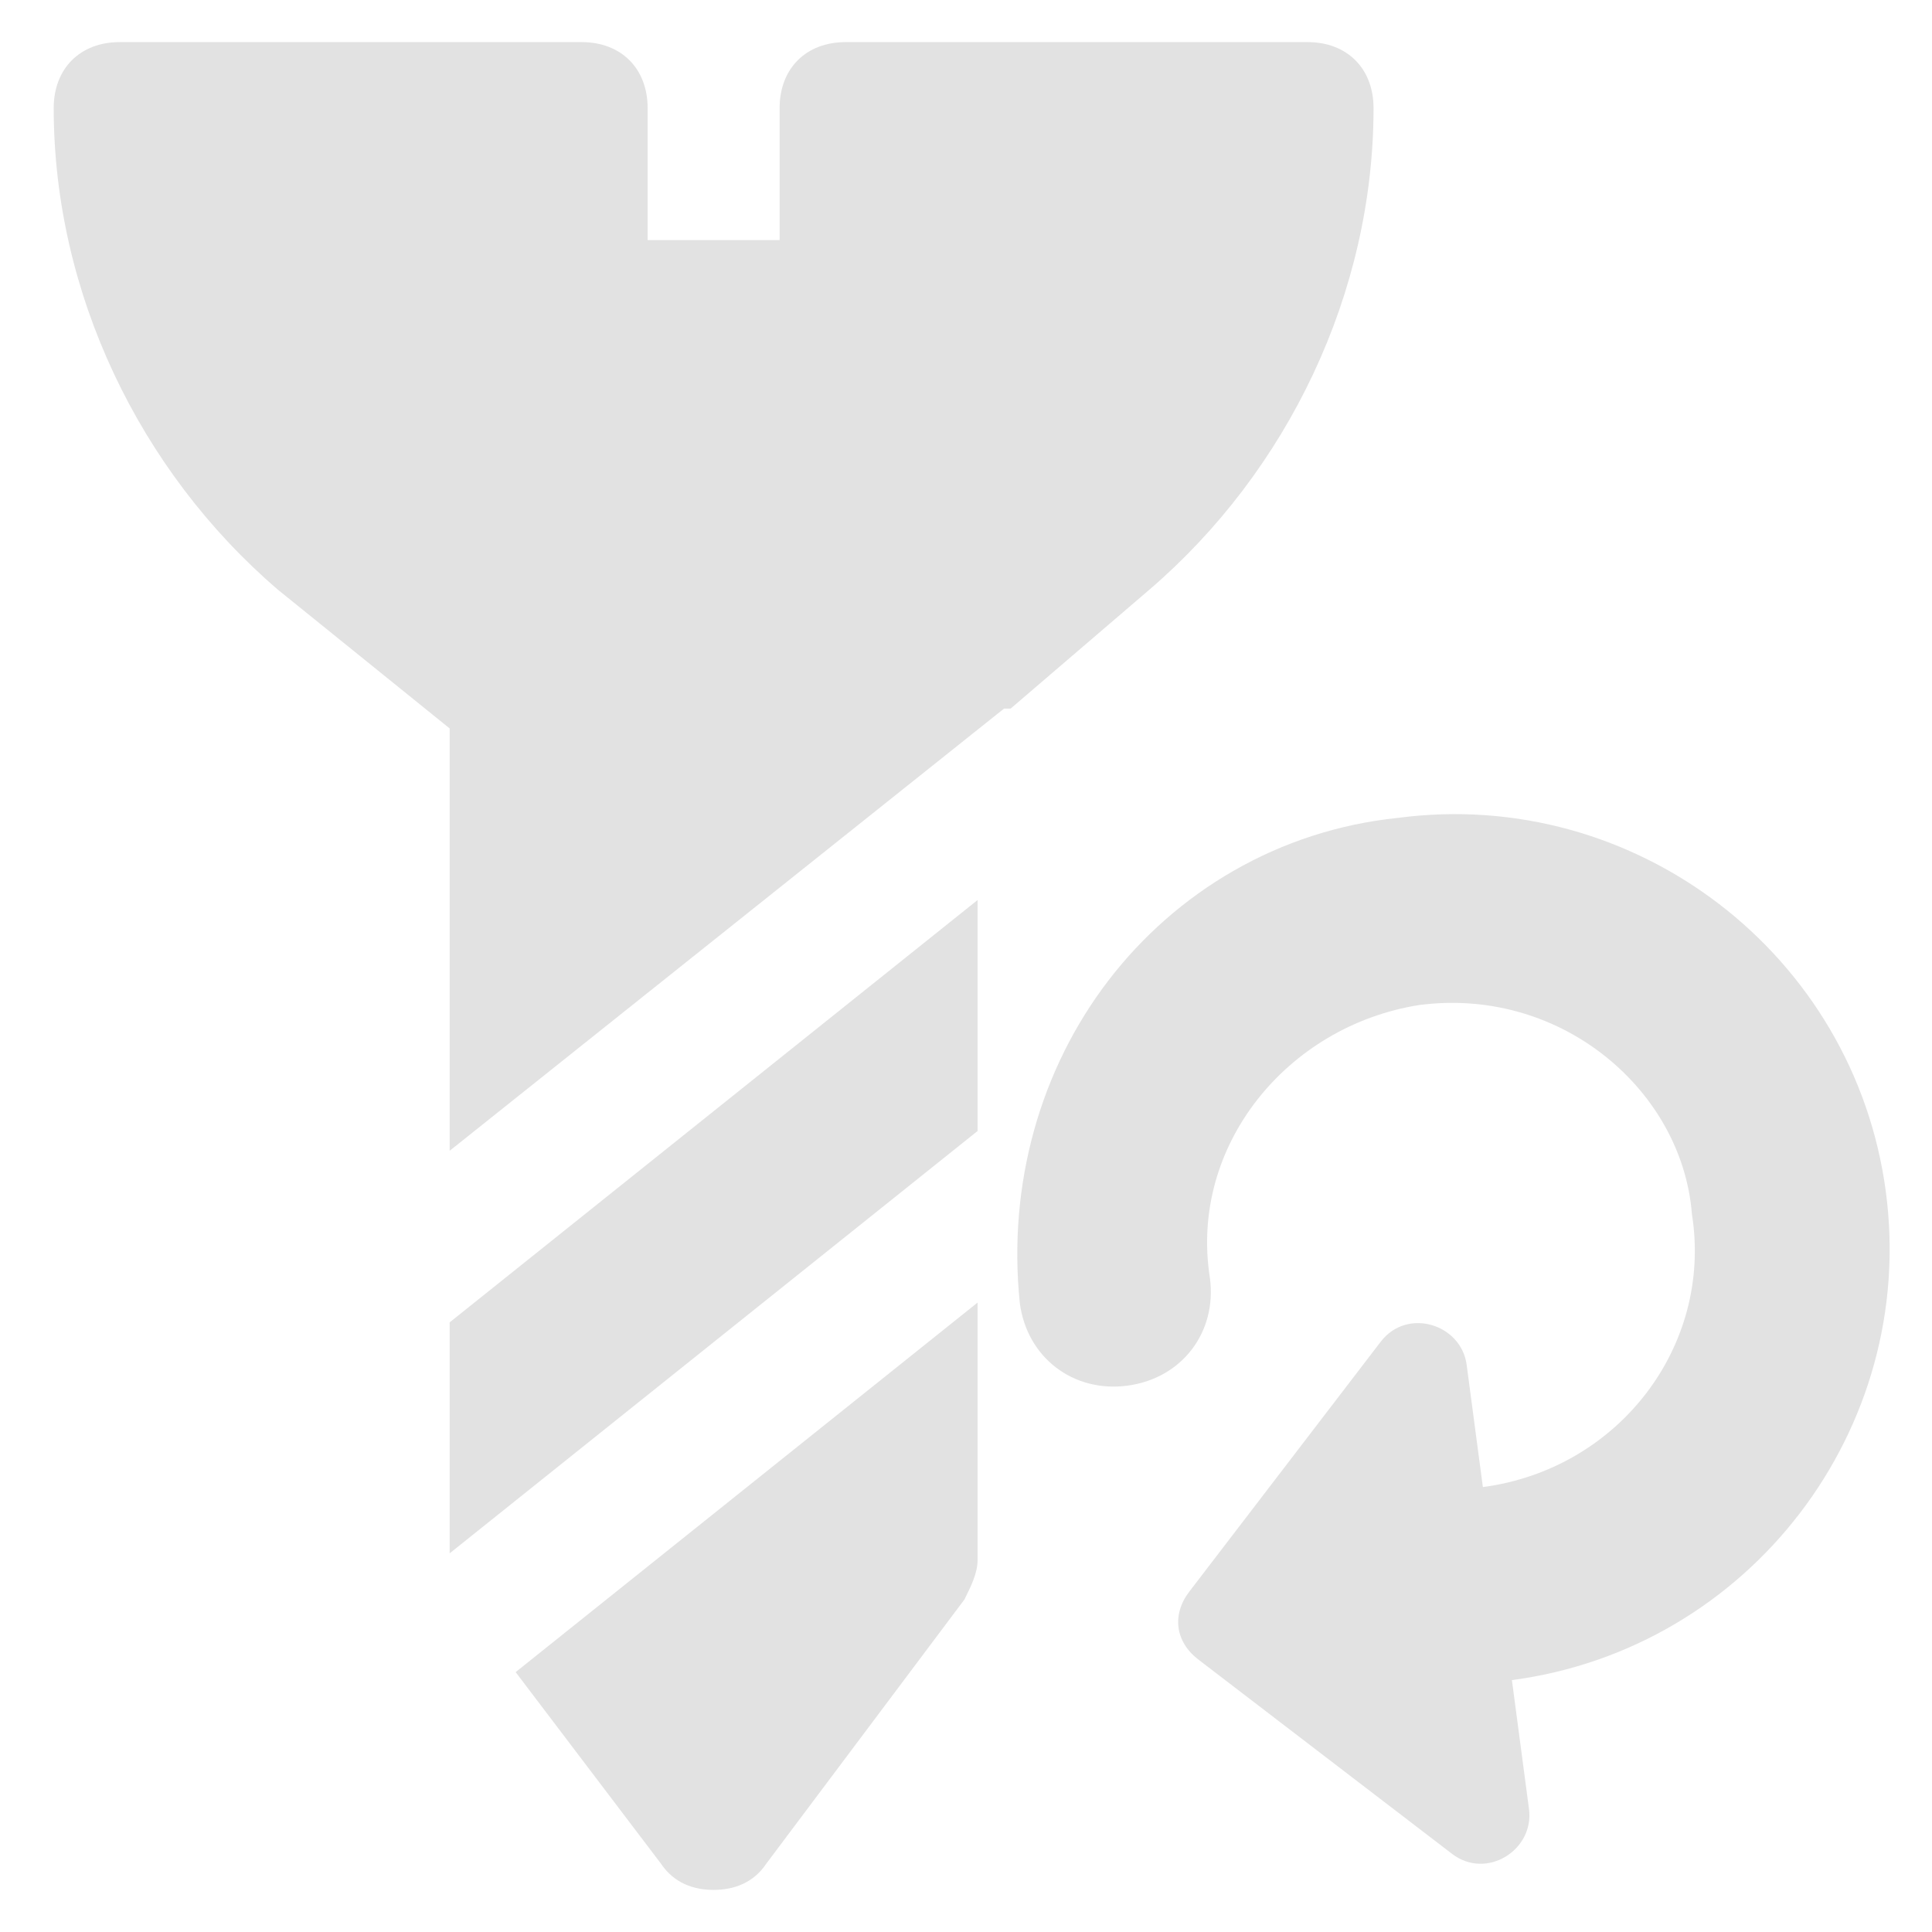
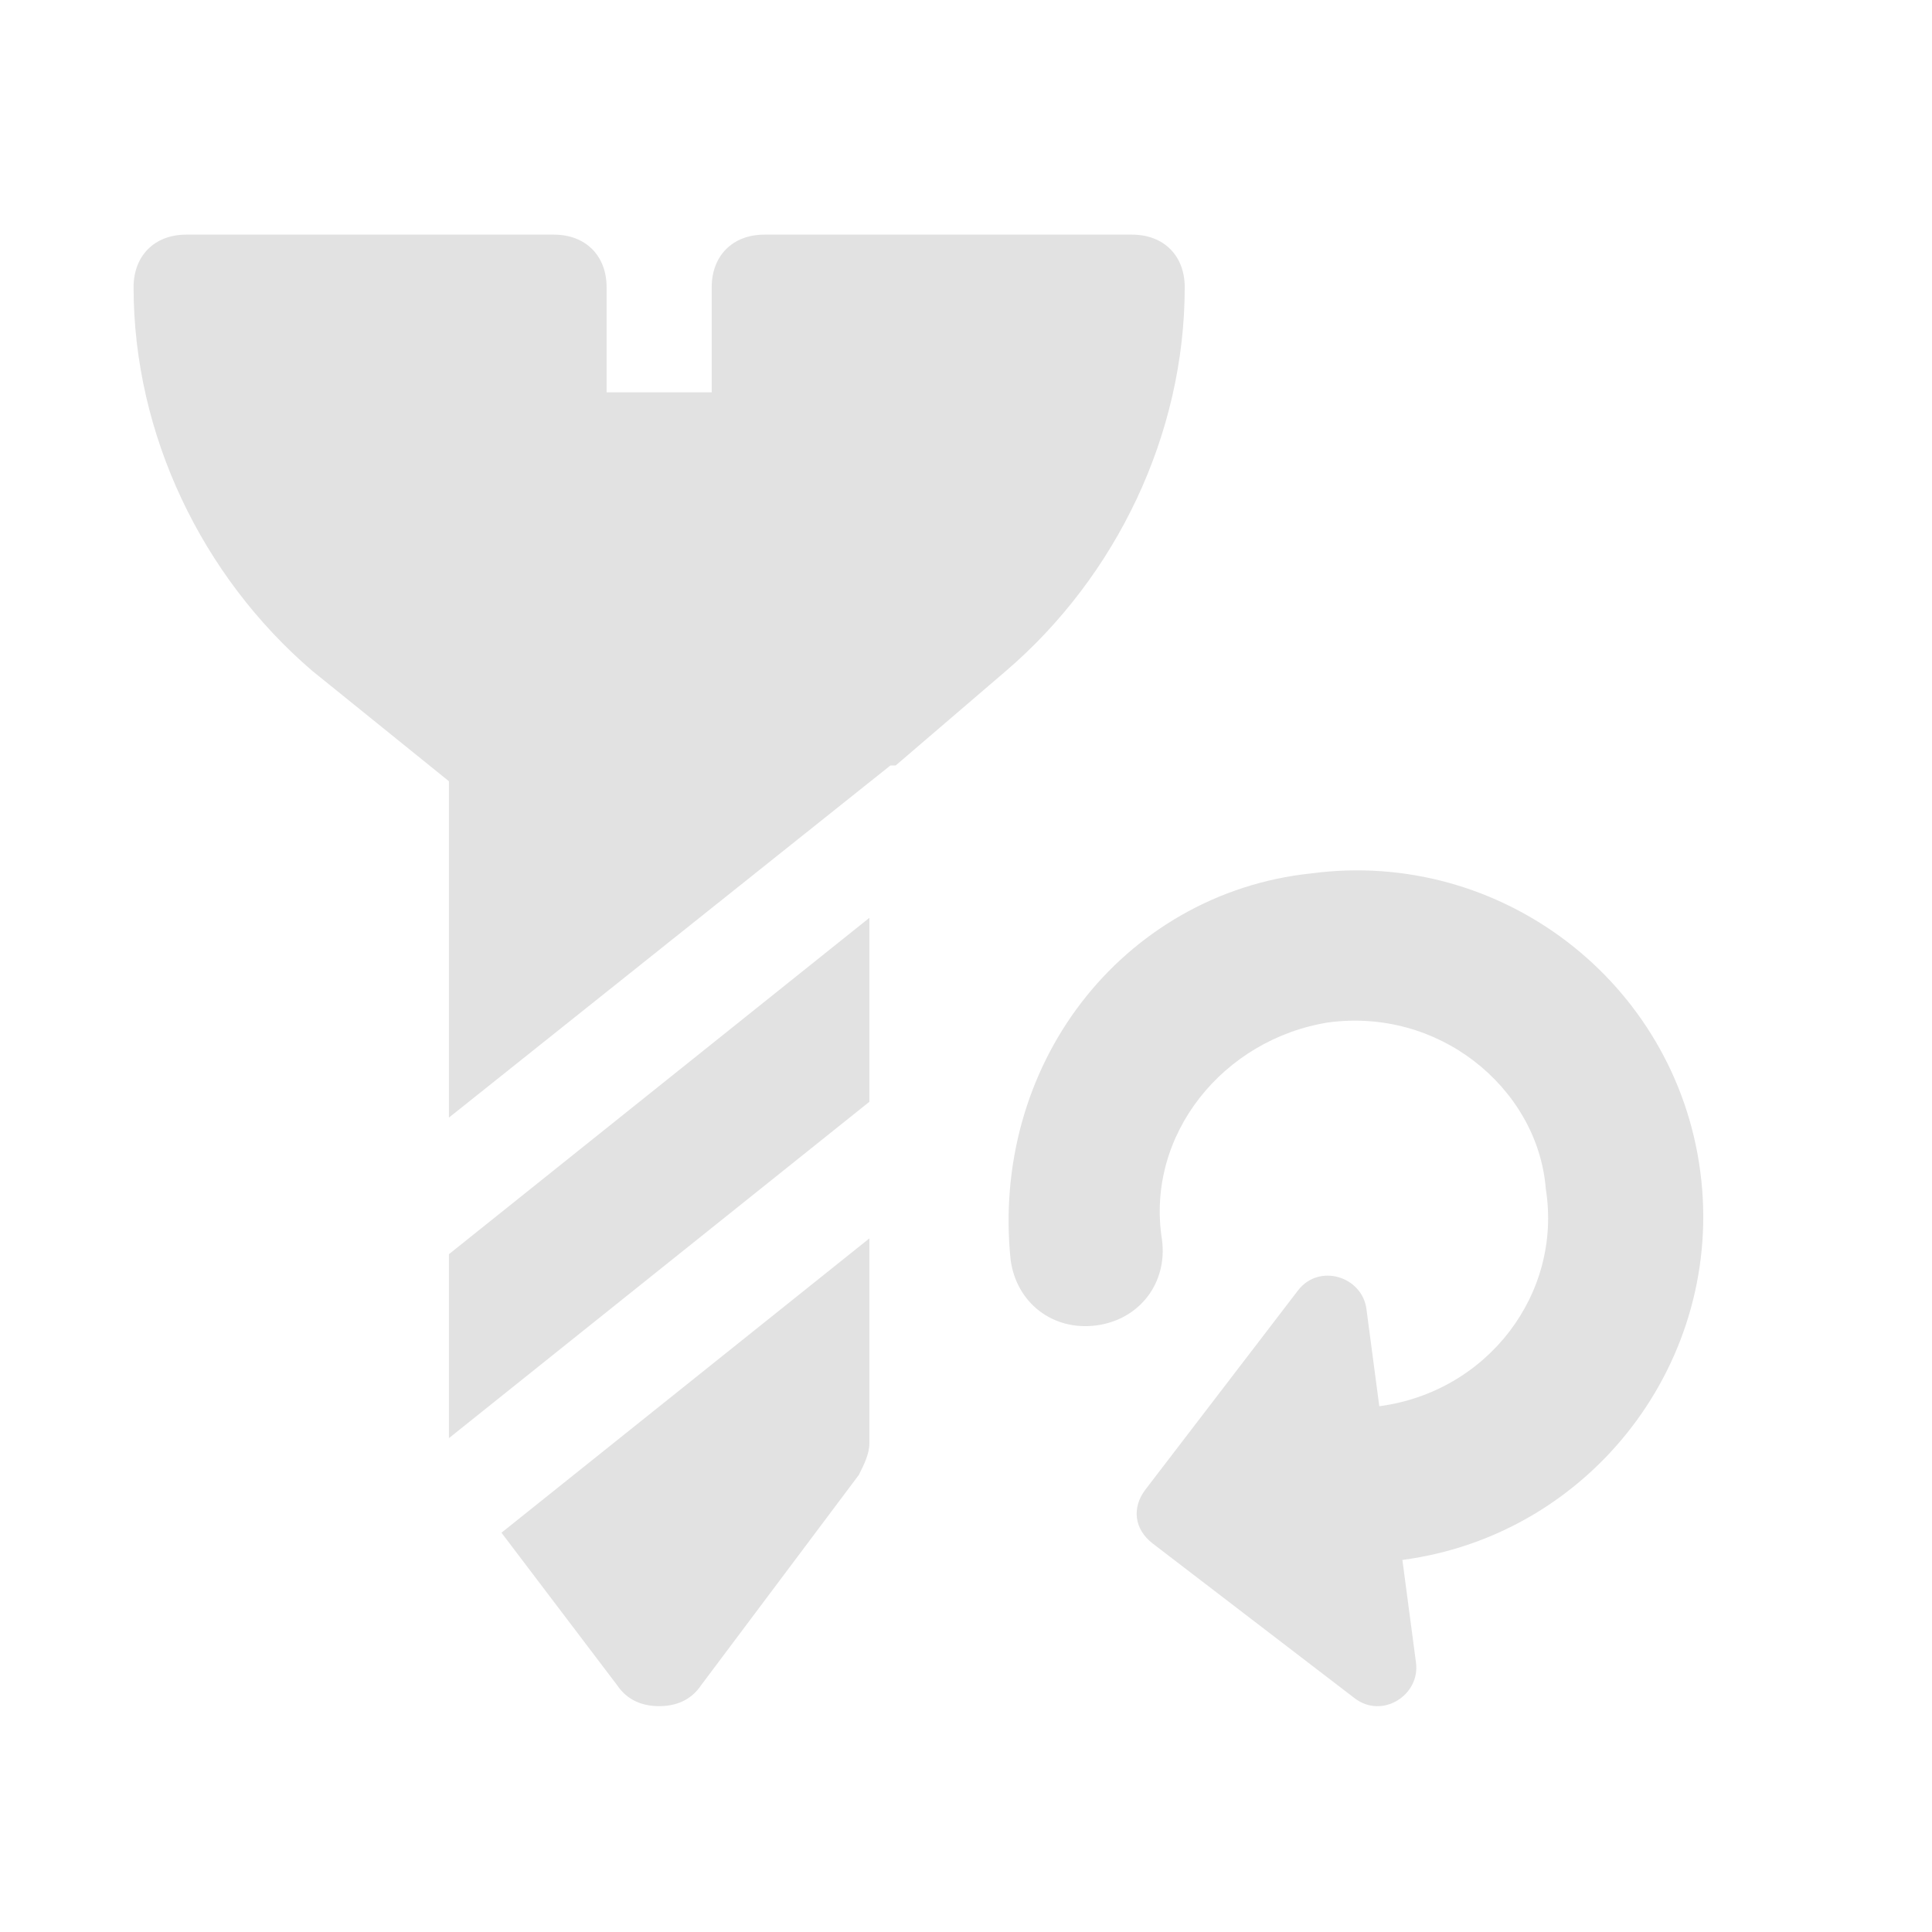
<svg xmlns="http://www.w3.org/2000/svg" version="1.1" width="1080" height="1080" viewBox="0 0 1080 1080" xml:space="preserve">
  <defs>
</defs>
  <rect x="0" y="0" width="100%" height="100%" fill="transparent" />
-   <g transform="matrix(1 0 0 1 540 540)" id="ea6ec344-e661-4b09-9ef7-b9f62851a133">
- </g>
-   <g transform="matrix(1 0 0 1 540 540)" id="8a54dd8b-e5ff-4e7a-9617-08d4213917d9">
+   <g transform="matrix(1 0 0 1 540 540)" id="1e429fcb-4bcd-458c-9e4d-106373f349dc">
    <rect style="stroke: none; stroke-width: 1; stroke-dasharray: none; stroke-linecap: butt; stroke-dashoffset: 0; stroke-linejoin: miter; stroke-miterlimit: 4; fill: rgb(255,255,255); fill-rule: nonzero; opacity: 1; visibility: hidden;" vector-effect="non-scaling-stroke" x="-540" y="-540" rx="0" ry="0" width="1080" height="1080" />
  </g>
-   <g transform="matrix(0 0 0 0 0 0)">
-     <g style="">
+   <g transform="matrix(1 0 0 1 540 540)" id="05ef04d1-dc0f-4969-a9ce-0c2271e6887f">
</g>
+   <g transform="matrix(0.8 0 0 0.8 90.62 152.27)">
+     <rect style="stroke: none; stroke-width: 1; stroke-dasharray: none; stroke-linecap: butt; stroke-dashoffset: 0; stroke-linejoin: miter; stroke-miterlimit: 4; fill: rgb(255,255,255); fill-opacity: 0; fill-rule: nonzero; opacity: 1;" vector-effect="non-scaling-stroke" x="-50" y="-50" rx="0" ry="0" width="100" height="100" />
  </g>
-   <g transform="matrix(0 0 0 0 0 0)">
-     <g style="">
- </g>
+   <g transform="matrix(0.8 0 0 0.8 510.8 540)">
+     <rect style="stroke: none; stroke-width: 1; stroke-dasharray: none; stroke-linecap: butt; stroke-dashoffset: 0; stroke-linejoin: miter; stroke-miterlimit: 4; fill: rgb(255,255,255); fill-rule: nonzero; opacity: 1; visibility: hidden;" vector-effect="non-scaling-stroke" x="-540" y="-540" rx="0" ry="0" width="1080" height="1080" />
  </g>
-   <g transform="matrix(0 0 0 0 0 0)">
-     <g style="">
- </g>
+   <g transform="matrix(29.38 0 0 29.38 383.15 823.01)">
+     <path style="stroke: none; stroke-width: 1; stroke-dasharray: none; stroke-linecap: butt; stroke-dashoffset: 0; stroke-linejoin: miter; stroke-miterlimit: 4; fill: rgb(226,226,226); fill-rule: nonzero; opacity: 1;" vector-effect="non-scaling-stroke" transform=" translate(-16.5, -25.55)" d="M 13 26.7 L 15.2 29.6 C 15.4 29.9 15.7 30 16 30 C 16.3 30 16.6 29.9 16.8 29.6 L 19.8 25.6 C 19.9 25.4 20 25.2 20 25 L 20 21.1 L 13 26.7 z" stroke-linecap="round" />
  </g>
-   <g transform="matrix(0 0 0 0 0 0)">
-     <g style="">
- </g>
+   <g transform="matrix(29.38 0 0 29.38 368.47 658.5)">
+     <polygon style="stroke: none; stroke-width: 1; stroke-dasharray: none; stroke-linecap: butt; stroke-dashoffset: 0; stroke-linejoin: miter; stroke-miterlimit: 4; fill: rgb(226,226,226); fill-rule: nonzero; opacity: 1;" vector-effect="non-scaling-stroke" points="-4,4.95 4,-1.45 4,-4.95 -4,1.45 " />
  </g>
-   <g transform="matrix(0 0 0 0 0 0)">
-     <g style="">
- </g>
+   <g transform="matrix(29.38 0 0 29.38 368.47 377.96)">
+     <path style="stroke: none; stroke-width: 1; stroke-dasharray: none; stroke-linecap: butt; stroke-dashoffset: 0; stroke-linejoin: miter; stroke-miterlimit: 4; fill: rgb(226,226,226); fill-rule: nonzero; opacity: 1;" vector-effect="non-scaling-stroke" transform=" translate(-16, -10.4)" d="M 25 2 L 18 2 C 17.4 2 17 2.4 17 3 L 17 5 L 15 5 L 15 3 C 15 2.4 14.6 2 14 2 L 7 2 C 6.4 2 6 2.4 6 3 C 6 5.8 7.3 8.5 9.4 10.3 L 12 12.4 L 12 18.8 L 20.4 12.1 C 20.4 12.1 20.4 12.1 20.5 12.1 L 22.6 10.3 C 24.7 8.5 26 5.8 26 3 C 26 2.4 25.6 2 25 2 z" stroke-linecap="round" />
  </g>
-   <g transform="matrix(0 0 0 0 0 0)">
-     <g style="">
- </g>
-   </g>
-   <g transform="matrix(0 0 0 0 0 0)">
-     <g style="">
- </g>
-   </g>
-   <g transform="matrix(0 0 0 0 0 0)">
-     <g style="">
- </g>
-   </g>
-   <g transform="matrix(0 0 0 0 0 0)">
-     <g style="">
- </g>
-   </g>
-   <g transform="matrix(0 0 0 0 0 0)">
-     <g style="">
- </g>
-   </g>
-   <g transform="matrix(0 0 0 0 0 0)">
-     <g style="">
- </g>
-   </g>
-   <g transform="matrix(0 0 0 0 0 0)">
-     <g style="">
- </g>
-   </g>
-   <g transform="matrix(0 0 0 0 0 0)">
-     <g style="">
- </g>
-   </g>
-   <g transform="matrix(36.89 0 0 36.89 398.92 540)">
-     <g style="" vector-effect="non-scaling-stroke">
-       <g transform="matrix(1 0 0 1 0.5 9.55)">
-         <path style="stroke: none; stroke-width: 1; stroke-dasharray: none; stroke-linecap: butt; stroke-dashoffset: 0; stroke-linejoin: miter; stroke-miterlimit: 4; fill: rgb(226,226,226); fill-rule: nonzero; opacity: 1;" vector-effect="non-scaling-stroke" transform=" translate(-16.5, -25.55)" d="M 13 26.7 L 15.2 29.6 C 15.4 29.9 15.7 30 16 30 C 16.3 30 16.6 29.9 16.8 29.6 L 19.8 25.6 C 19.9 25.4 20 25.2 20 25 L 20 21.1 L 13 26.7 z" stroke-linecap="round" />
-       </g>
-       <g transform="matrix(1 0 0 1 0 3.95)">
-         <polygon style="stroke: none; stroke-width: 1; stroke-dasharray: none; stroke-linecap: butt; stroke-dashoffset: 0; stroke-linejoin: miter; stroke-miterlimit: 4; fill: rgb(226,226,226); fill-rule: nonzero; opacity: 1;" vector-effect="non-scaling-stroke" points="-4,4.95 4,-1.45 4,-4.95 -4,1.45 " />
-       </g>
-       <g transform="matrix(1 0 0 1 0 -5.6)">
-         <path style="stroke: none; stroke-width: 1; stroke-dasharray: none; stroke-linecap: butt; stroke-dashoffset: 0; stroke-linejoin: miter; stroke-miterlimit: 4; fill: rgb(226,226,226); fill-rule: nonzero; opacity: 1;" vector-effect="non-scaling-stroke" transform=" translate(-16, -10.4)" d="M 25 2 L 18 2 C 17.4 2 17 2.4 17 3 L 17 5 L 15 5 L 15 3 C 15 2.4 14.6 2 14 2 L 7 2 C 6.4 2 6 2.4 6 3 C 6 5.8 7.3 8.5 9.4 10.3 L 12 12.4 L 12 18.8 L 20.4 12.1 C 20.4 12.1 20.4 12.1 20.5 12.1 L 22.6 10.3 C 24.7 8.5 26 5.8 26 3 C 26 2.4 25.6 2 25 2 z" stroke-linecap="round" />
-       </g>
-     </g>
-   </g>
-   <g transform="matrix(NaN NaN NaN NaN 0 0)">
-     <g style="">
- </g>
-   </g>
-   <g transform="matrix(-16.46 21.49 -21.49 -16.46 804.3 708.08)" id="update">
+   <g transform="matrix(-13.11 17.11 -17.11 -13.11 751.44 687.98)">
    <path style="stroke: rgb(0,0,0); stroke-width: 0; stroke-dasharray: none; stroke-linecap: butt; stroke-dashoffset: 0; stroke-linejoin: miter; stroke-miterlimit: 4; fill: rgb(226,226,226); fill-rule: nonzero; opacity: 1;" vector-effect="non-scaling-stroke" transform=" translate(-12.54, -11.99)" d="M 20.3 3.7 L 18.4 5.6 C 14.9 2.1 9.2 2.1 5.7 5.6 C 2.2 9.1 2.2 14.8 5.7 18.3 C 7.4 20.1 9.7 21 12 21 C 14.3 21 16.6 20.1 18.4 18.4 C 19.2 17.6 19.2 16.4 18.4 15.6 C 17.6 14.8 16.4 14.8 15.6 15.6 C 13.7 17.6 10.5 17.5 8.5 15.6 C 7.5 14.6 7 13.3 7 12 C 7 10.7 7.5 9.4 8.5 8.5 C 10.4 6.5 13.6 6.5 15.6 8.5 L 13.8 10.3 C 13.2 10.9 13.6 12 14.5 12 L 21 12 C 21.6 12 22 11.6 22 11 L 22 4.4 C 22 3.5 20.9 3.1 20.3 3.7 z" stroke-linecap="round" />
  </g>
-   <g transform="matrix(NaN NaN NaN NaN 0 0)">
-     <g style="">
- </g>
-   </g>
</svg>
